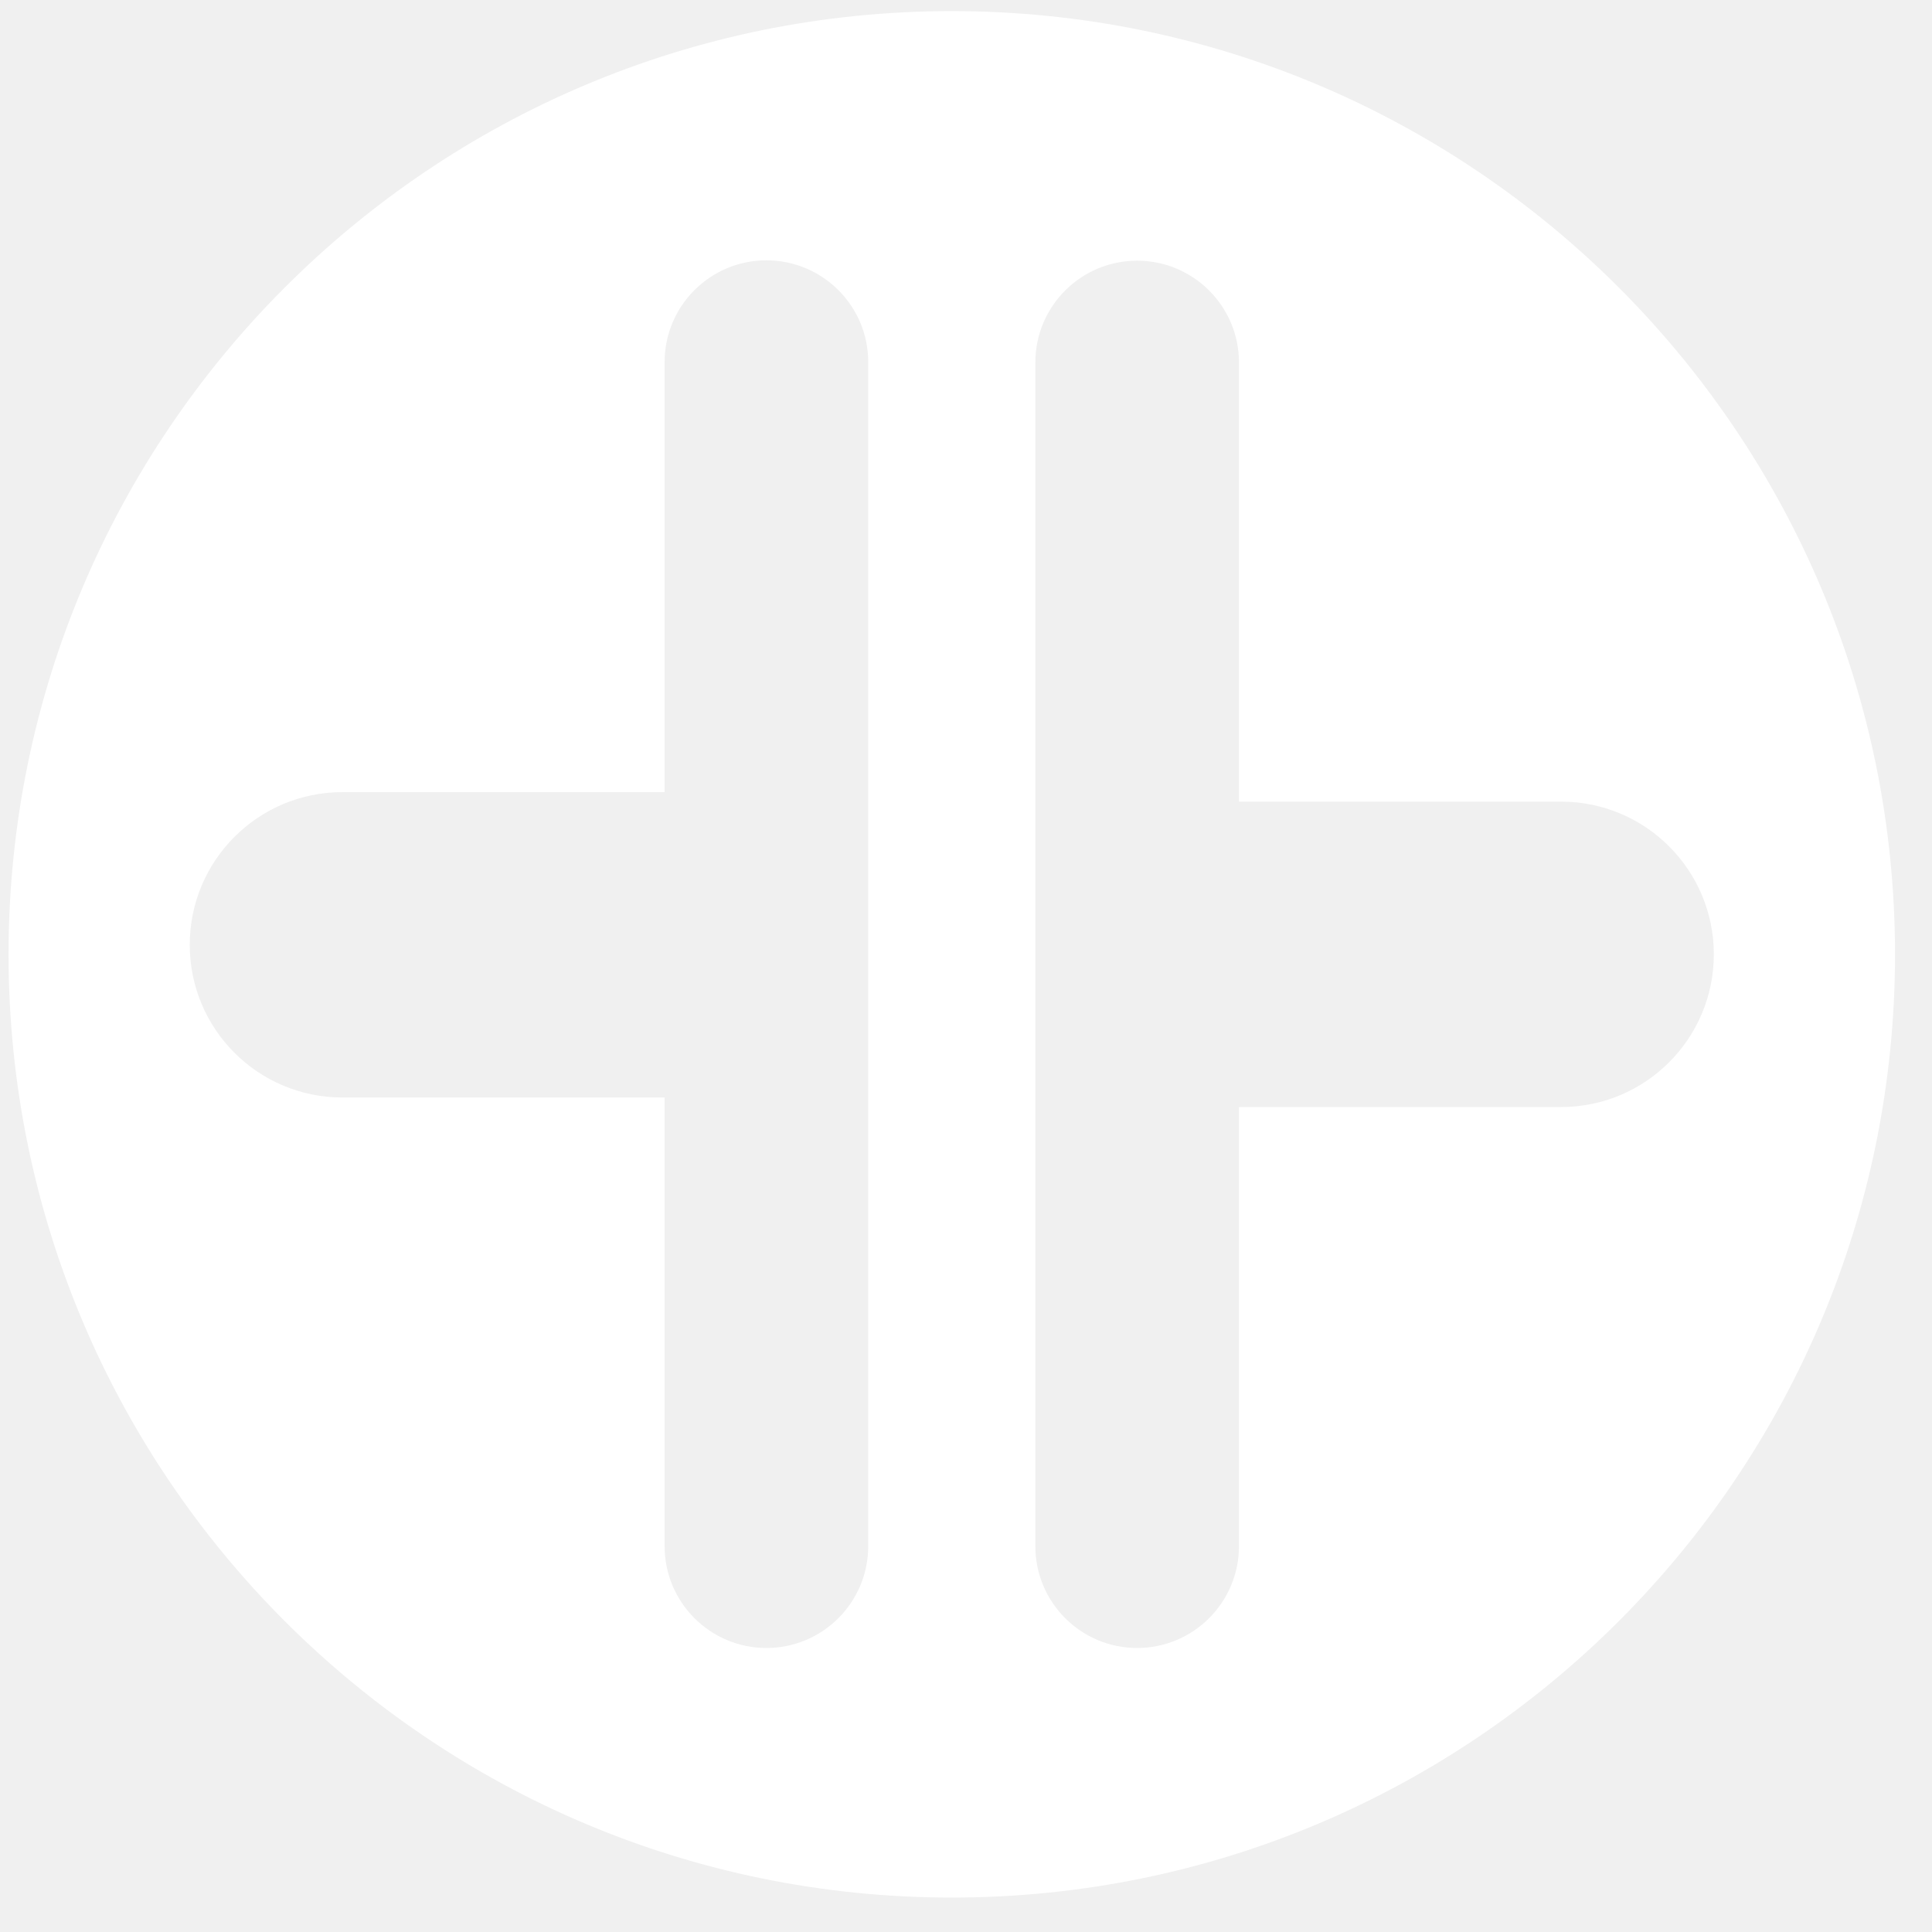
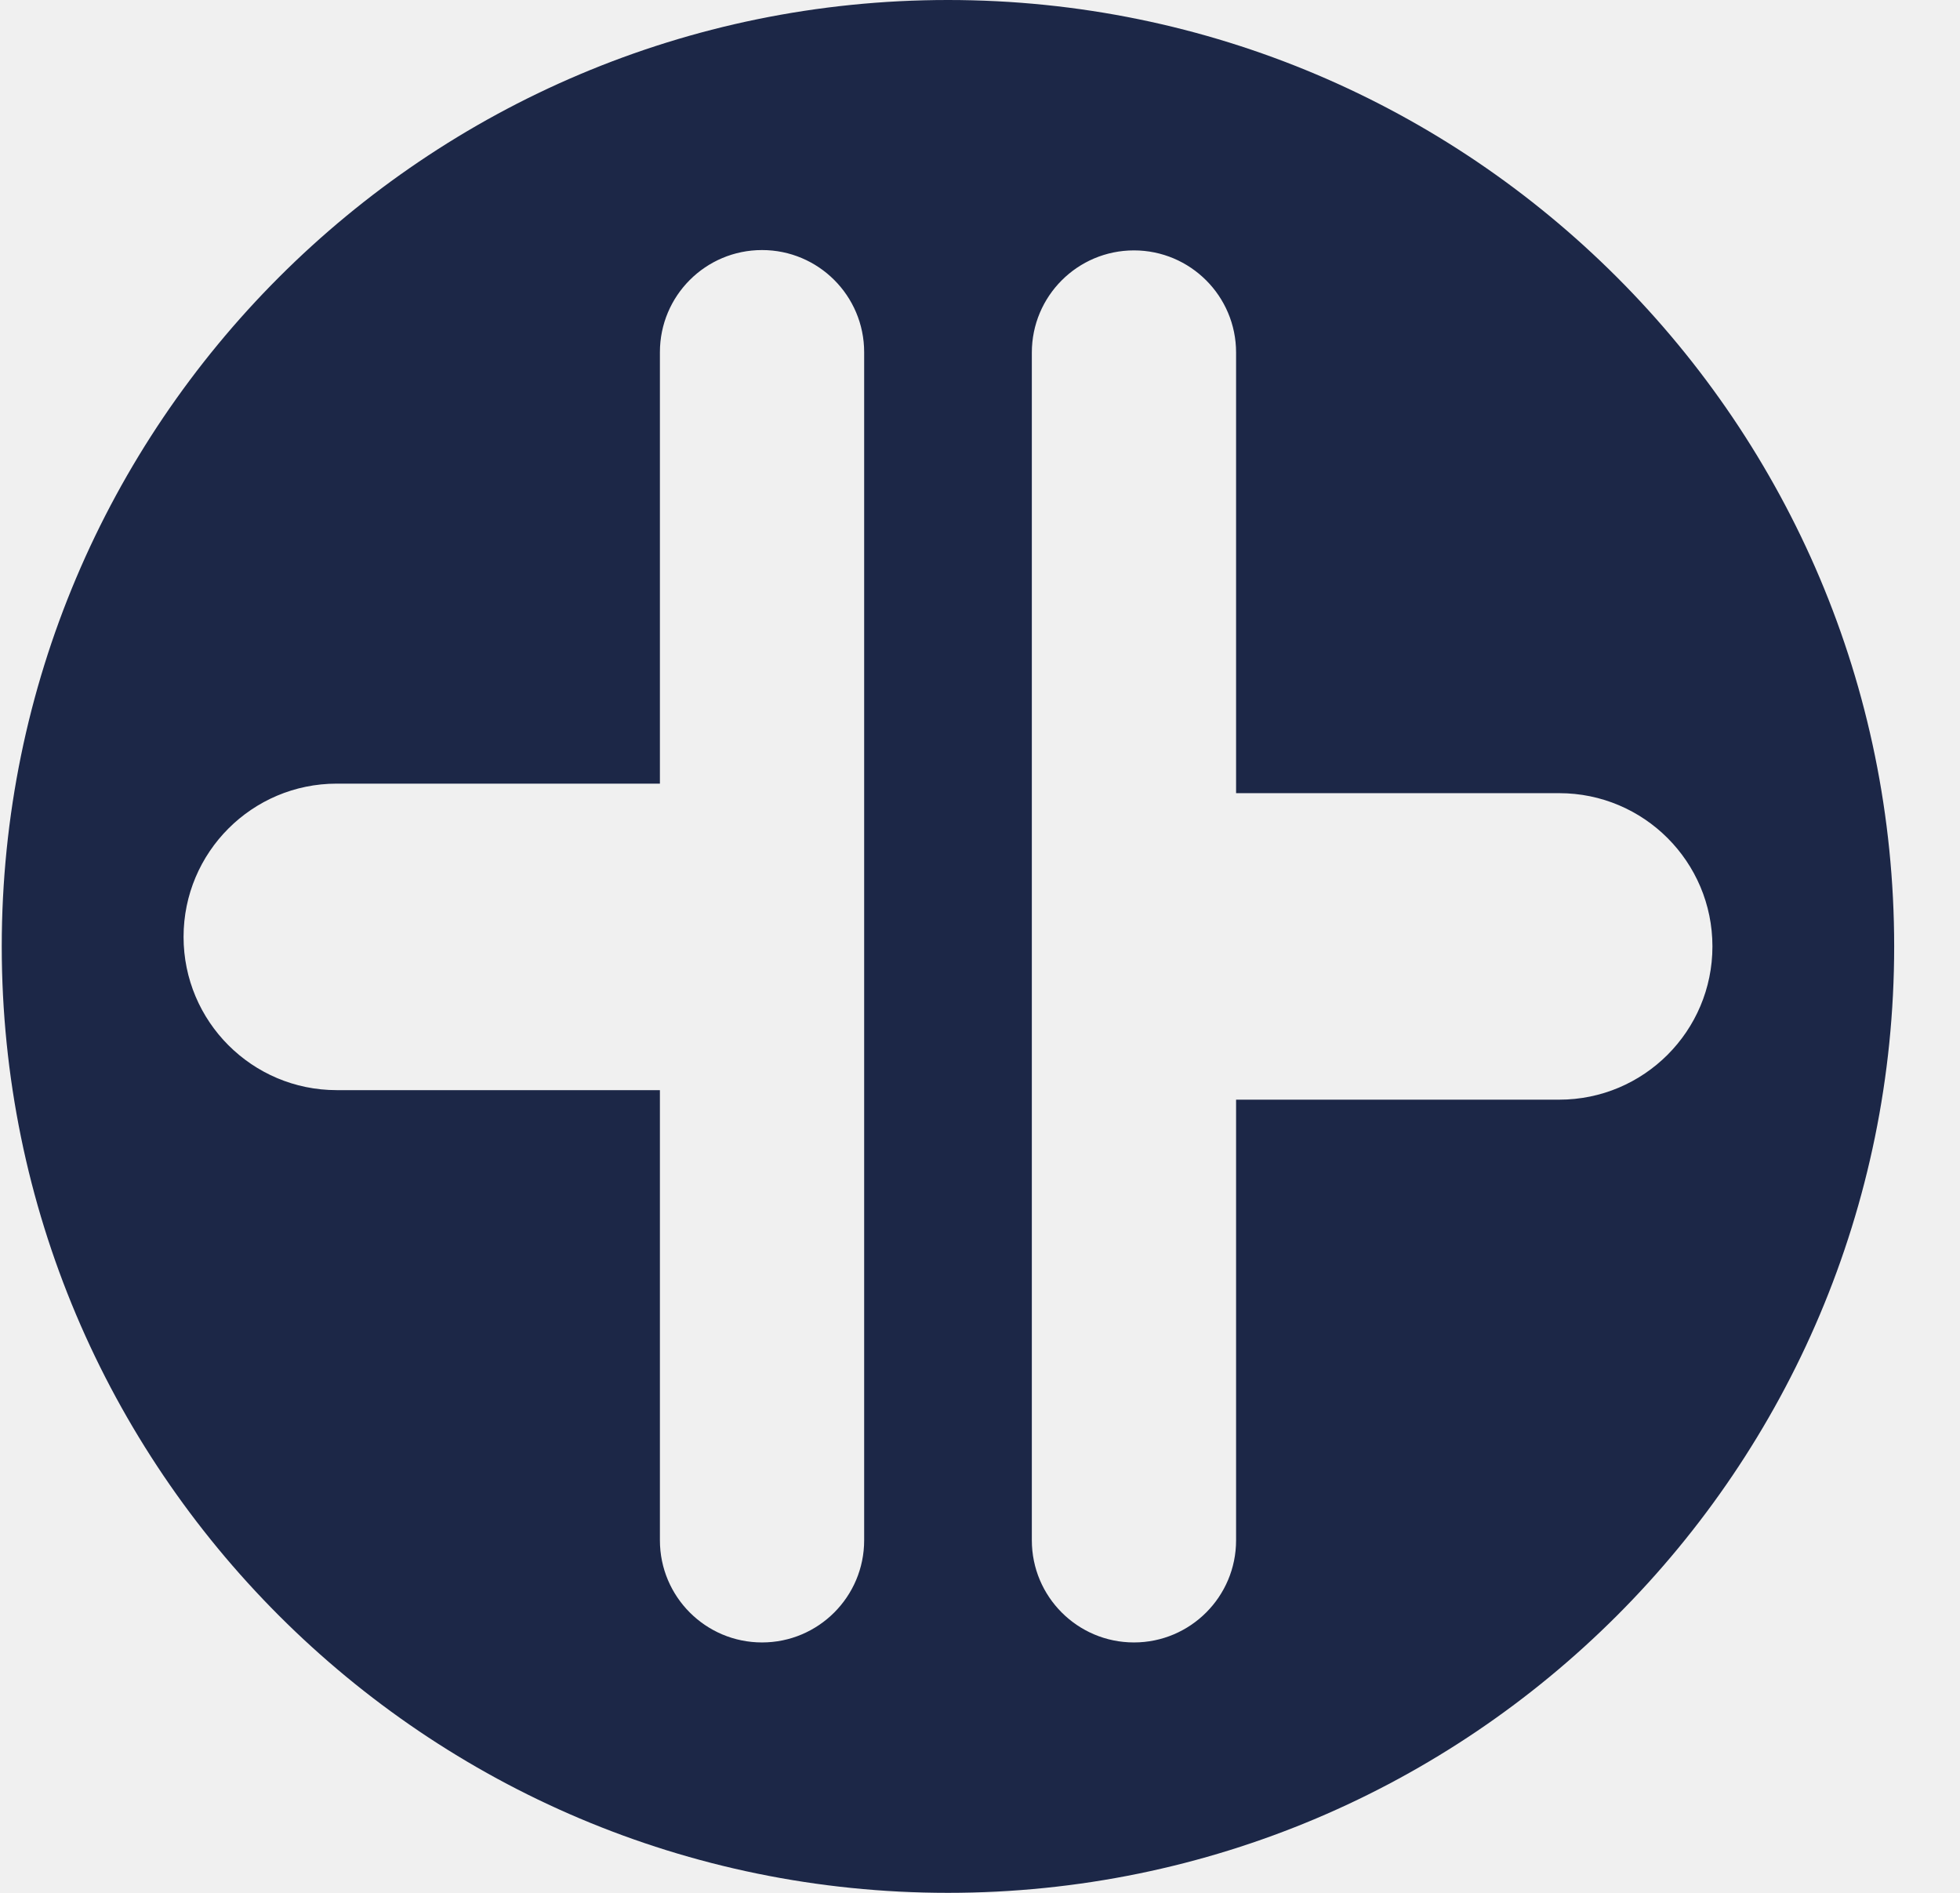
- <svg xmlns="http://www.w3.org/2000/svg" width="28" height="28" viewBox="0 0 28 28" fill="none">
-   <path d="M13.794 0.161C6.246 0.161 0.124 6.283 0.124 13.831C0.124 21.379 6.246 27.501 13.794 27.501C21.342 27.501 27.464 21.379 27.464 13.831C27.464 6.283 21.342 0.161 13.794 0.161ZM12.583 22.408C12.583 23.223 11.922 23.884 11.107 23.884C10.293 23.884 9.632 23.223 9.632 22.408V15.906H4.963C3.741 15.906 2.75 14.916 2.75 13.693C2.75 12.471 3.741 11.48 4.963 11.48H9.632V5.248C9.632 4.433 10.293 3.773 11.107 3.773C11.922 3.773 12.583 4.433 12.583 5.248V22.403V22.408ZM22.625 16.044H17.956V22.408C17.956 23.223 17.295 23.884 16.48 23.884C15.666 23.884 15.005 23.223 15.005 22.408V5.254C15.005 4.439 15.666 3.778 16.48 3.778C17.295 3.778 17.956 4.439 17.956 5.254V11.618H22.625C23.847 11.618 24.838 12.609 24.838 13.831C24.838 15.053 23.847 16.044 22.625 16.044Z" fill="white" />
+ <svg xmlns="http://www.w3.org/2000/svg" width="29" height="28" viewBox="0 0 29 28" fill="none">
+   <path d="M14.026 0C6.296 0 0.026 6.27 0.026 14C0.026 21.73 6.296 28 14.026 28C21.756 28 28.026 21.73 28.026 14C28.026 6.27 21.756 0 14.026 0ZM12.786 22.785C12.786 23.619 12.109 24.296 11.275 24.296C10.44 24.296 9.764 23.619 9.764 22.785V16.126H4.982C3.731 16.126 2.716 15.111 2.716 13.859C2.716 12.607 3.731 11.592 4.982 11.592H9.764V5.21C9.764 4.375 10.44 3.699 11.275 3.699C12.109 3.699 12.786 4.375 12.786 5.21V22.779V22.785ZM23.07 16.267H18.289V22.785C18.289 23.619 17.612 24.296 16.778 24.296C15.943 24.296 15.267 23.619 15.267 22.785V5.215C15.267 4.381 15.943 3.704 16.778 3.704C17.612 3.704 18.289 4.381 18.289 5.215V11.733H23.07C24.322 11.733 25.337 12.748 25.337 14C25.337 15.252 24.322 16.267 23.07 16.267Z" fill="#1C2747" />
</svg>
